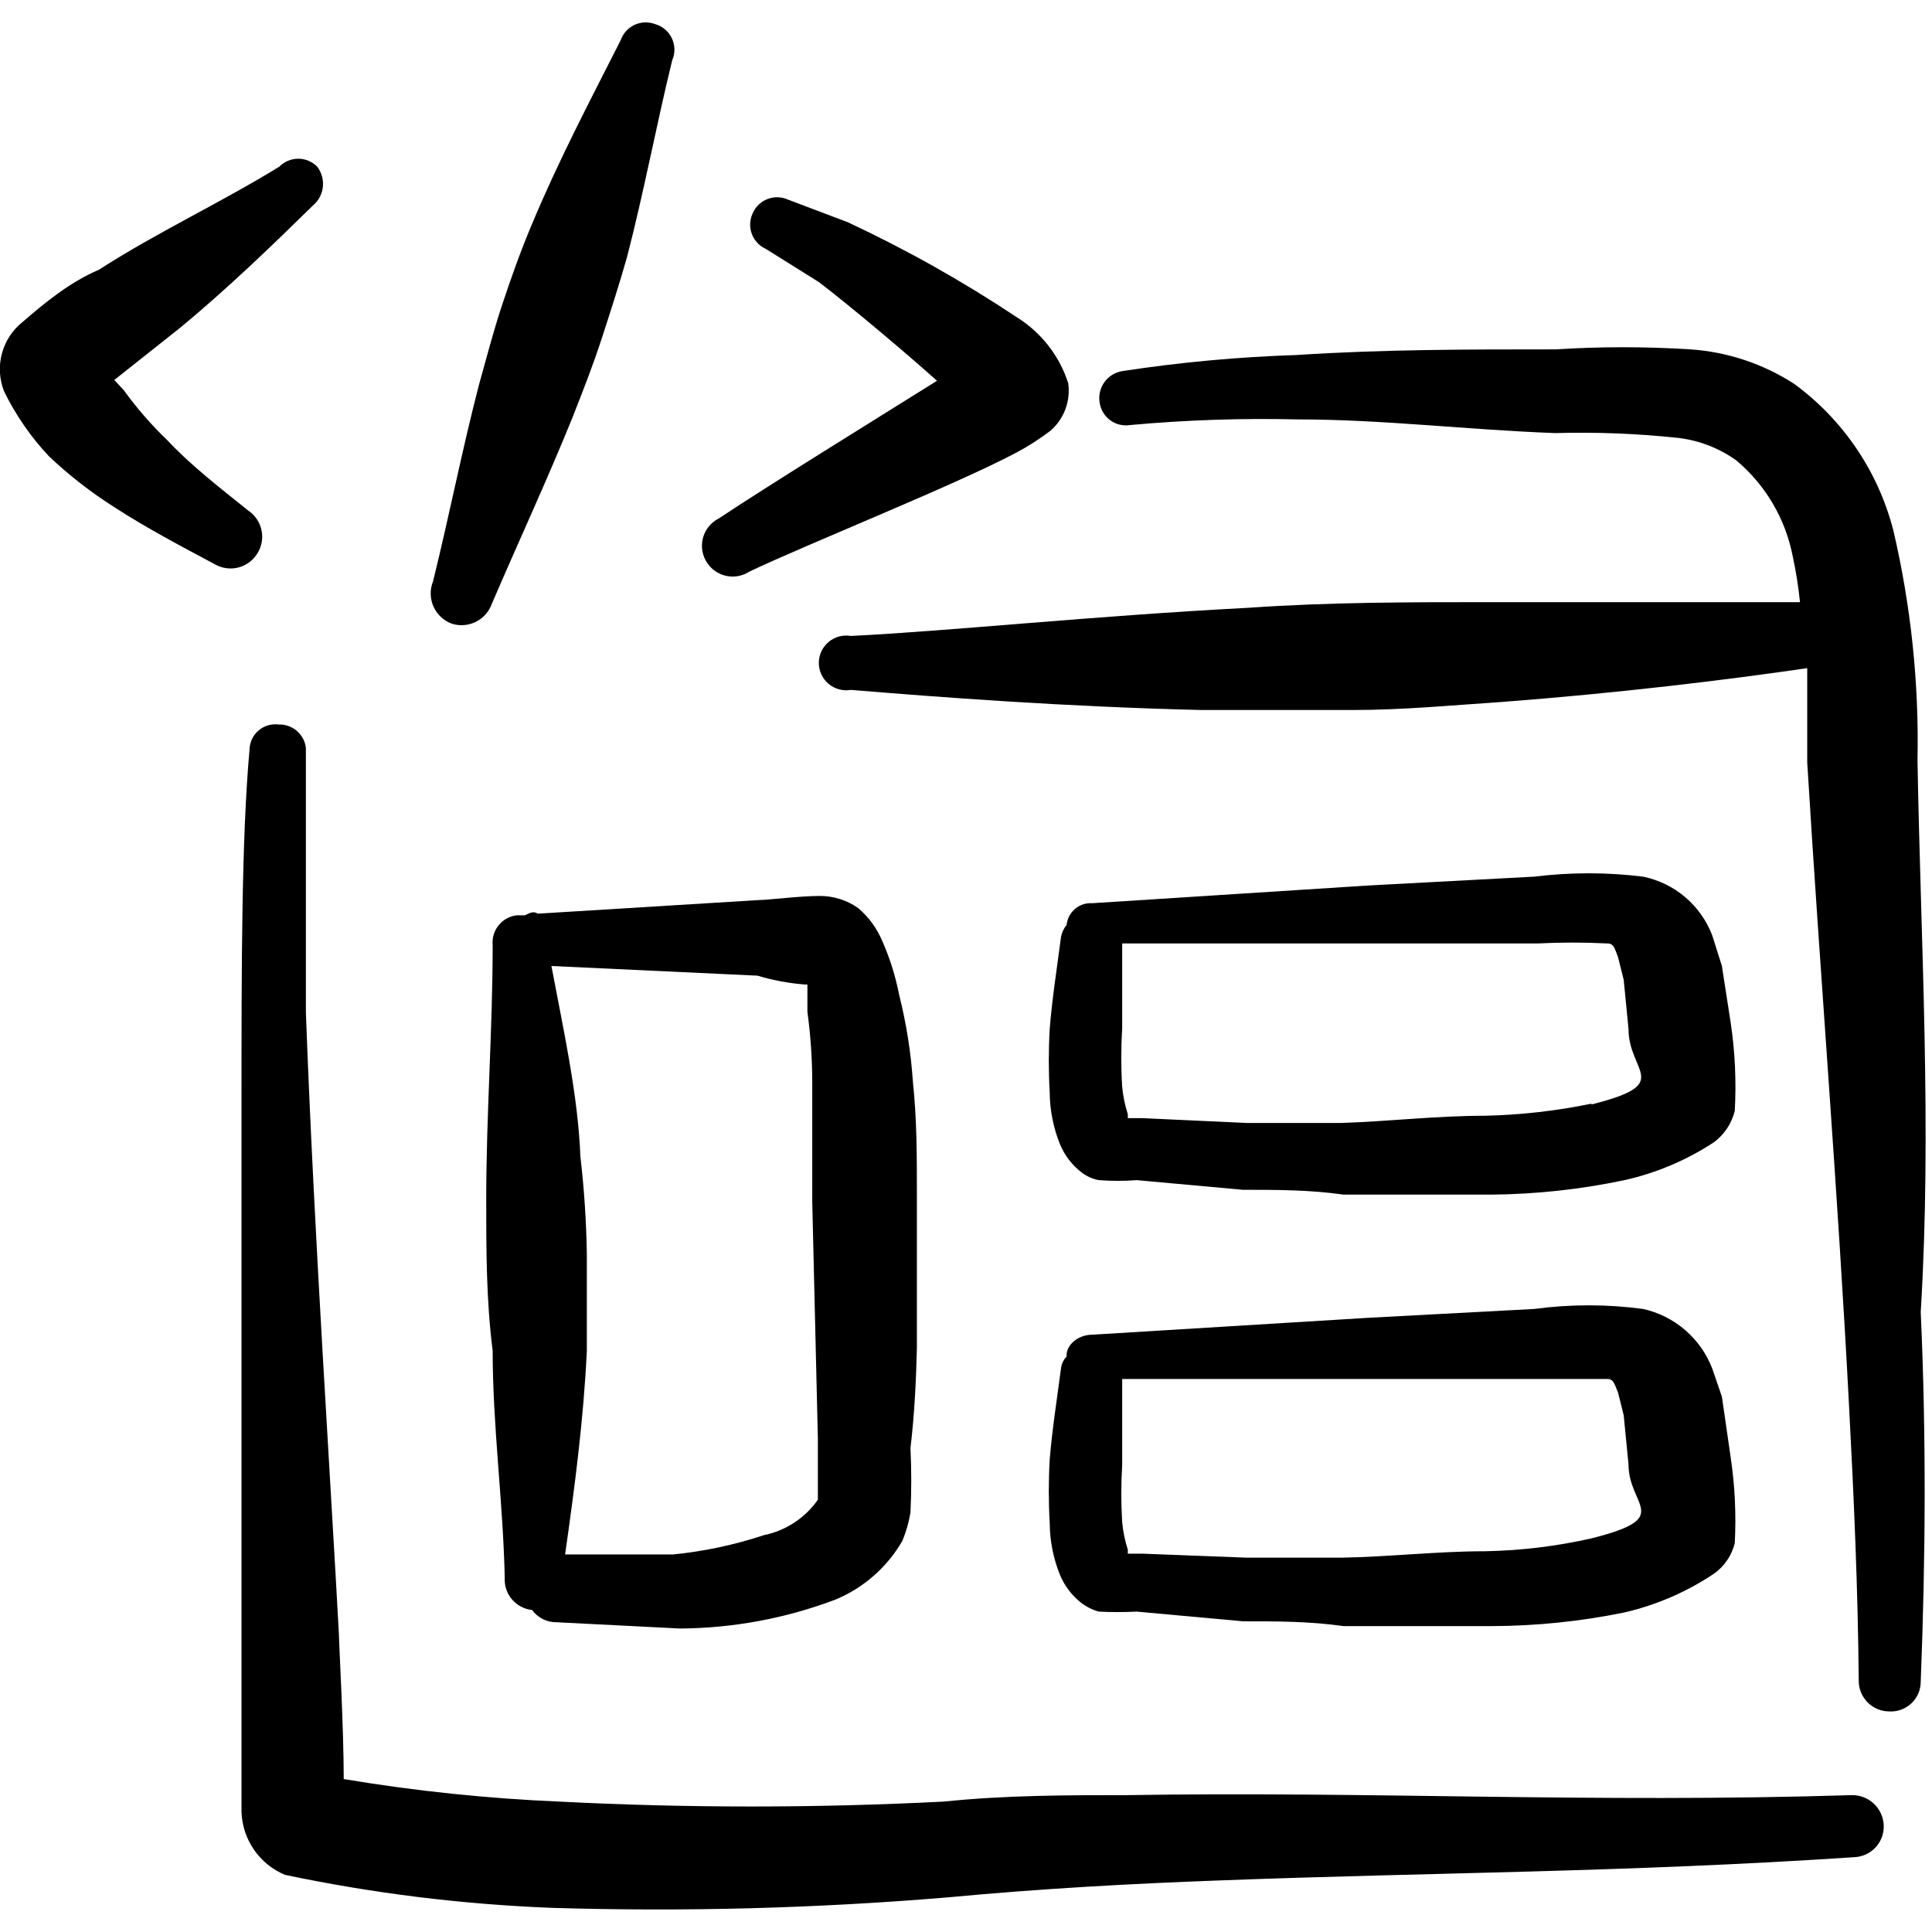
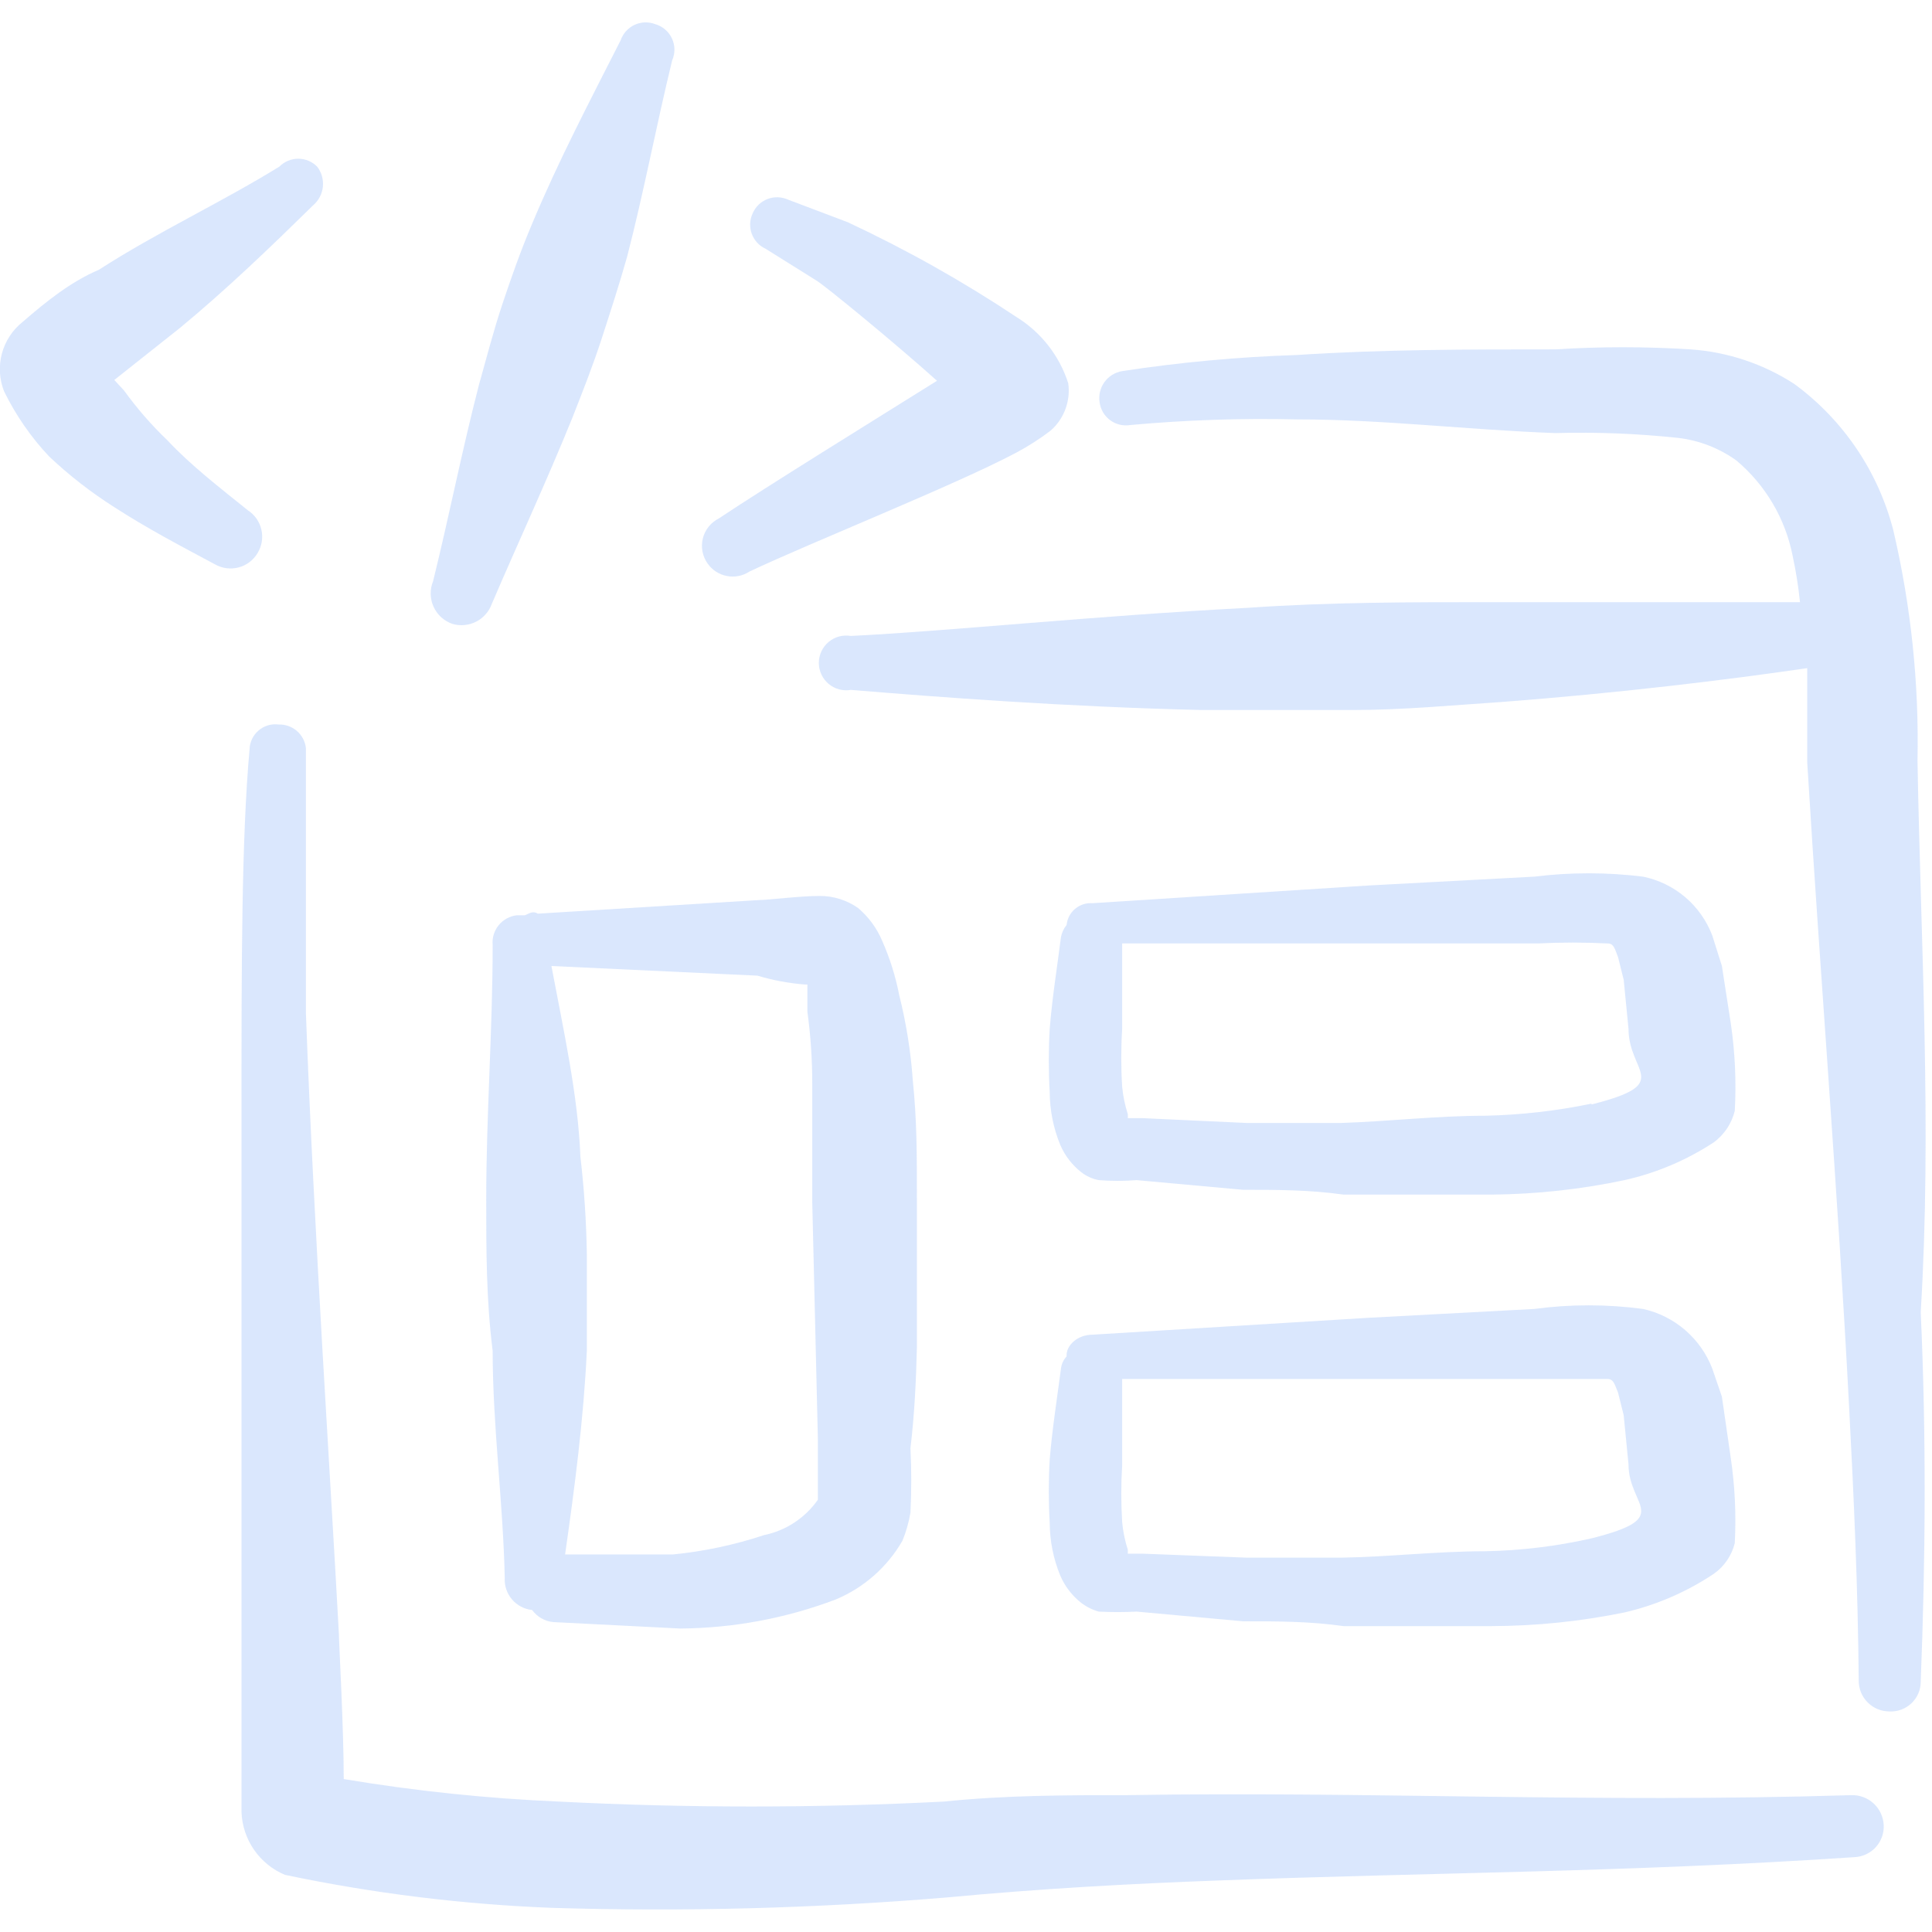
- <svg xmlns="http://www.w3.org/2000/svg" width="91" height="91" viewBox="0 0 91 91" fill="none">
+ <svg xmlns="http://www.w3.org/2000/svg" width="91" height="91" viewBox="0 0 91 91" fill="none" style="color: #3b82f630;">
  <path fill-rule="evenodd" clip-rule="evenodd" d="M12.133 26.049C12.334 25.721 12.398 25.327 12.313 24.952C12.229 24.577 12.001 24.249 11.678 24.039C10.313 22.94 8.986 21.916 7.887 20.741C7.134 20.021 6.449 19.234 5.839 18.39L5.384 17.897L8.493 15.432C10.693 13.612 12.74 11.64 14.75 9.669C15.009 9.448 15.173 9.136 15.208 8.797C15.243 8.458 15.147 8.119 14.939 7.849C14.823 7.731 14.684 7.637 14.531 7.573C14.378 7.509 14.214 7.476 14.048 7.476C13.882 7.476 13.718 7.509 13.565 7.573C13.412 7.637 13.274 7.731 13.157 7.849C10.389 9.555 7.432 10.92 4.664 12.702C3.337 13.271 2.199 14.181 1.062 15.167C0.587 15.546 0.246 16.067 0.089 16.654C-0.067 17.241 -0.032 17.862 0.19 18.428C0.739 19.552 1.455 20.588 2.313 21.499C3.258 22.392 4.286 23.192 5.384 23.888C6.901 24.873 8.493 25.708 10.124 26.58C10.461 26.773 10.861 26.826 11.238 26.727C11.614 26.628 11.935 26.384 12.133 26.049Z" fill="currentColor" />
  <path fill-rule="evenodd" clip-rule="evenodd" d="M21.309 29.386C21.681 29.495 22.081 29.458 22.427 29.282C22.772 29.105 23.037 28.803 23.167 28.438C24.418 25.518 25.745 22.674 26.959 19.679C27.451 18.428 27.944 17.177 28.361 15.887C28.779 14.598 29.196 13.309 29.537 12.096C30.333 9.024 30.902 5.953 31.66 2.844C31.732 2.681 31.768 2.504 31.767 2.326C31.765 2.148 31.724 1.972 31.649 1.81C31.574 1.649 31.465 1.505 31.329 1.389C31.194 1.273 31.035 1.187 30.864 1.138C30.707 1.078 30.54 1.05 30.373 1.055C30.205 1.061 30.04 1.101 29.888 1.171C29.736 1.242 29.6 1.343 29.487 1.467C29.375 1.592 29.289 1.738 29.234 1.896C27.793 4.74 26.314 7.546 25.063 10.541C24.532 11.792 24.077 13.082 23.66 14.333C23.243 15.584 22.901 16.911 22.56 18.124C21.764 21.196 21.157 24.305 20.399 27.376C20.321 27.567 20.282 27.772 20.286 27.979C20.29 28.185 20.335 28.389 20.421 28.577C20.506 28.765 20.629 28.934 20.781 29.073C20.934 29.212 21.114 29.319 21.309 29.386Z" fill="currentColor" />
  <path fill-rule="evenodd" clip-rule="evenodd" d="M35.3 26.921C38.182 25.556 45.045 22.826 47.889 21.309C48.446 21.011 48.978 20.669 49.481 20.286C49.796 20.012 50.037 19.664 50.182 19.273C50.328 18.882 50.374 18.462 50.315 18.049C49.9 16.758 49.04 15.656 47.889 14.94C45.35 13.251 42.688 11.755 39.926 10.465L37.12 9.404C36.969 9.335 36.805 9.296 36.638 9.292C36.472 9.287 36.306 9.315 36.151 9.375C35.995 9.435 35.853 9.526 35.733 9.641C35.614 9.757 35.518 9.895 35.452 10.048C35.382 10.197 35.342 10.359 35.334 10.524C35.327 10.689 35.352 10.854 35.408 11.009C35.465 11.164 35.551 11.306 35.663 11.428C35.774 11.549 35.909 11.647 36.059 11.716L38.485 13.233C38.902 13.499 41.974 16.001 44.135 17.935C41.102 19.831 36.135 22.902 33.859 24.419C33.673 24.512 33.51 24.644 33.38 24.806C33.249 24.968 33.156 25.156 33.105 25.358C33.055 25.56 33.049 25.77 33.087 25.974C33.126 26.179 33.208 26.372 33.329 26.542C33.543 26.849 33.869 27.061 34.238 27.131C34.606 27.202 34.987 27.127 35.3 26.921Z" fill="currentColor" />
  <path fill-rule="evenodd" clip-rule="evenodd" d="M87.208 84.554C74.961 84.934 64.458 84.365 53.083 84.554C50.278 84.554 47.396 84.554 44.438 84.858C38.413 85.165 32.377 85.165 26.352 84.858C22.946 84.713 19.552 84.359 16.19 83.796C16.19 81.369 15.963 77.35 15.963 76.971C15.584 69.881 14.787 58.013 14.408 47.699V35.225C14.37 34.913 14.217 34.627 13.978 34.424C13.739 34.22 13.433 34.114 13.119 34.125C12.951 34.104 12.78 34.118 12.617 34.167C12.455 34.216 12.304 34.299 12.175 34.41C12.047 34.52 11.943 34.657 11.87 34.81C11.798 34.964 11.758 35.131 11.754 35.301C11.375 39.509 11.375 45.5 11.375 52.06V77.237V85.351C11.398 85.988 11.603 86.605 11.966 87.129C12.329 87.653 12.834 88.062 13.422 88.308C17.567 89.18 21.778 89.7 26.011 89.863C32.221 90.052 38.437 89.887 44.628 89.37C49.064 88.953 53.273 88.725 57.368 88.574C67.264 88.194 76.63 88.194 87.36 87.474C87.549 87.464 87.735 87.417 87.906 87.336C88.077 87.254 88.23 87.14 88.357 86.999C88.484 86.858 88.582 86.694 88.645 86.515C88.708 86.336 88.735 86.147 88.725 85.957C88.705 85.572 88.536 85.209 88.252 84.947C87.969 84.685 87.594 84.544 87.208 84.554Z" fill="currentColor" />
  <path fill-rule="evenodd" clip-rule="evenodd" d="M90.317 35.831C90.393 32.183 90.011 28.54 89.18 24.987C88.47 22.217 86.822 19.778 84.516 18.086C83.051 17.136 81.367 16.575 79.625 16.456C77.504 16.322 75.376 16.322 73.255 16.456C69.122 16.456 65.141 16.456 61.084 16.721C58.328 16.81 55.581 17.063 52.856 17.48C52.519 17.535 52.218 17.723 52.019 18C51.82 18.277 51.739 18.622 51.794 18.959C51.817 19.124 51.873 19.282 51.958 19.426C52.044 19.569 52.157 19.694 52.291 19.793C52.425 19.892 52.578 19.963 52.74 20.002C52.902 20.041 53.07 20.047 53.235 20.02C55.856 19.781 58.49 19.692 61.122 19.755C65.141 19.755 69.122 20.248 73.255 20.399C75.192 20.345 77.13 20.421 79.056 20.627C80.041 20.746 80.98 21.111 81.786 21.689C83.161 22.845 84.098 24.437 84.44 26.201C84.594 26.914 84.708 27.636 84.782 28.362H70.184C66.392 28.362 62.6 28.362 58.809 28.627C51.529 29.006 44.704 29.727 40.078 29.954C39.893 29.922 39.703 29.931 39.521 29.98C39.34 30.029 39.171 30.117 39.028 30.238C38.884 30.359 38.768 30.51 38.689 30.68C38.609 30.851 38.568 31.037 38.568 31.224C38.568 31.413 38.609 31.598 38.689 31.768C38.768 31.939 38.884 32.09 39.028 32.211C39.171 32.332 39.34 32.42 39.521 32.469C39.703 32.518 39.893 32.527 40.078 32.495C44.211 32.836 50.164 33.291 56.609 33.443H63.7C66.089 33.443 68.439 33.215 70.752 33.063C76.212 32.646 81.217 32.04 85.123 31.471V35.907C85.73 45.917 86.564 56.041 87.094 66.241C87.322 70.563 87.512 74.848 87.549 79.17C87.549 79.552 87.701 79.919 87.972 80.189C88.242 80.459 88.608 80.611 88.99 80.611C89.181 80.621 89.371 80.593 89.55 80.527C89.73 80.461 89.893 80.359 90.032 80.228C90.17 80.097 90.28 79.938 90.356 79.763C90.431 79.588 90.469 79.399 90.469 79.208C90.697 73.445 90.734 67.606 90.469 61.804C91 53.084 90.469 44.438 90.317 35.831Z" fill="currentColor" />
  <path fill-rule="evenodd" clip-rule="evenodd" d="M24.722 43.111H24.342C24.007 43.15 23.7 43.318 23.487 43.58C23.274 43.843 23.173 44.178 23.205 44.514C23.205 48.533 22.902 52.477 22.902 56.496C22.902 58.885 22.902 61.236 23.205 63.624C23.205 67.188 23.698 70.752 23.774 74.317C23.752 74.687 23.874 75.051 24.114 75.333C24.354 75.616 24.694 75.795 25.063 75.833C25.178 75.992 25.326 76.124 25.495 76.222C25.665 76.32 25.854 76.382 26.049 76.402L32.039 76.706C34.541 76.688 37.018 76.226 39.357 75.341C40.682 74.789 41.789 73.816 42.505 72.573C42.681 72.146 42.808 71.701 42.884 71.246C42.934 70.235 42.934 69.223 42.884 68.212C43.073 66.62 43.149 65.065 43.187 63.472V56.572C43.187 54.259 43.187 52.78 42.997 50.922C42.903 49.553 42.687 48.196 42.353 46.865C42.183 45.991 41.916 45.139 41.557 44.325C41.305 43.724 40.915 43.191 40.419 42.77C39.887 42.395 39.25 42.196 38.599 42.201C37.689 42.201 36.172 42.391 35.793 42.391L25.328 43.035C25.101 42.884 24.911 43.035 24.722 43.111ZM38.03 46.372V47.661C38.183 48.78 38.259 49.907 38.258 51.036V56.61L38.523 67.757V70.639C37.922 71.5 37.012 72.097 35.983 72.307C34.593 72.768 33.156 73.073 31.698 73.217H26.617C27.072 70.032 27.489 66.847 27.641 63.624V59.074C27.617 57.541 27.516 56.01 27.338 54.486C27.224 51.567 26.542 48.533 25.973 45.5L35.679 45.955C36.408 46.174 37.158 46.314 37.917 46.372H38.03Z" fill="currentColor" />
  <path fill-rule="evenodd" clip-rule="evenodd" d="M81.521 48.192L81.104 45.5L80.649 44.059C80.382 43.36 79.944 42.74 79.374 42.256C78.804 41.772 78.121 41.44 77.388 41.291C75.688 41.081 73.969 41.081 72.269 41.291L64.458 41.708L51.453 42.542C51.157 42.521 50.865 42.617 50.638 42.808C50.411 42.999 50.268 43.271 50.239 43.566C50.105 43.731 50.014 43.926 49.974 44.135C49.785 45.614 49.557 47.017 49.443 48.458C49.386 49.455 49.386 50.455 49.443 51.453C49.449 52.298 49.616 53.135 49.936 53.917C50.151 54.423 50.49 54.867 50.922 55.207C51.165 55.399 51.451 55.529 51.756 55.586C52.349 55.632 52.945 55.632 53.538 55.586L58.543 56.041C60.136 56.041 61.69 56.041 63.283 56.268H70.26C72.362 56.249 74.458 56.021 76.516 55.586C78.015 55.251 79.441 54.647 80.725 53.804C81.216 53.441 81.564 52.918 81.71 52.325C81.787 50.944 81.724 49.56 81.521 48.192ZM74.961 51.984C73.314 52.325 71.638 52.515 69.956 52.553C67.681 52.553 65.444 52.818 63.169 52.894H58.733L53.804 52.666H53.121C53.125 52.603 53.125 52.54 53.121 52.477C52.986 52.058 52.897 51.626 52.856 51.188C52.799 50.278 52.799 49.367 52.856 48.458V44.438H72.421C73.52 44.383 74.621 44.383 75.719 44.438C76.023 44.438 76.061 44.704 76.212 45.083L76.478 46.145L76.705 48.458C76.705 50.543 78.867 51.036 74.961 52.022V51.984Z" fill="currentColor" />
  <path fill-rule="evenodd" clip-rule="evenodd" d="M81.521 68.668L81.104 65.786L80.649 64.459C80.379 63.758 79.94 63.136 79.371 62.646C78.802 62.157 78.121 61.815 77.388 61.653C75.689 61.426 73.968 61.426 72.269 61.653L64.458 62.07L51.453 62.866C50.77 62.866 50.202 63.359 50.239 63.89C50.092 64.046 49.998 64.245 49.974 64.459C49.785 65.9 49.557 67.34 49.443 68.743C49.386 69.741 49.386 70.741 49.443 71.739C49.449 72.584 49.616 73.421 49.936 74.203C50.151 74.709 50.49 75.153 50.922 75.493C51.17 75.684 51.454 75.826 51.756 75.909C52.35 75.939 52.945 75.939 53.538 75.909L58.543 76.365C60.136 76.365 61.69 76.365 63.283 76.592H70.26C72.361 76.586 74.457 76.37 76.516 75.948C78.017 75.6 79.443 74.983 80.725 74.127C81.216 73.781 81.565 73.27 81.71 72.687C81.781 71.344 81.717 69.998 81.521 68.668ZM74.961 72.459C73.318 72.831 71.641 73.034 69.956 73.066C67.681 73.066 65.444 73.331 63.169 73.369H58.733L53.804 73.18H53.121V72.99C52.986 72.571 52.897 72.139 52.856 71.701C52.801 70.804 52.801 69.905 52.856 69.009V64.952H72.421H75.719C76.023 64.952 76.061 65.255 76.213 65.596L76.478 66.658L76.705 68.971C76.705 70.98 78.867 71.473 74.961 72.459Z" fill="currentColor" />
</svg>
